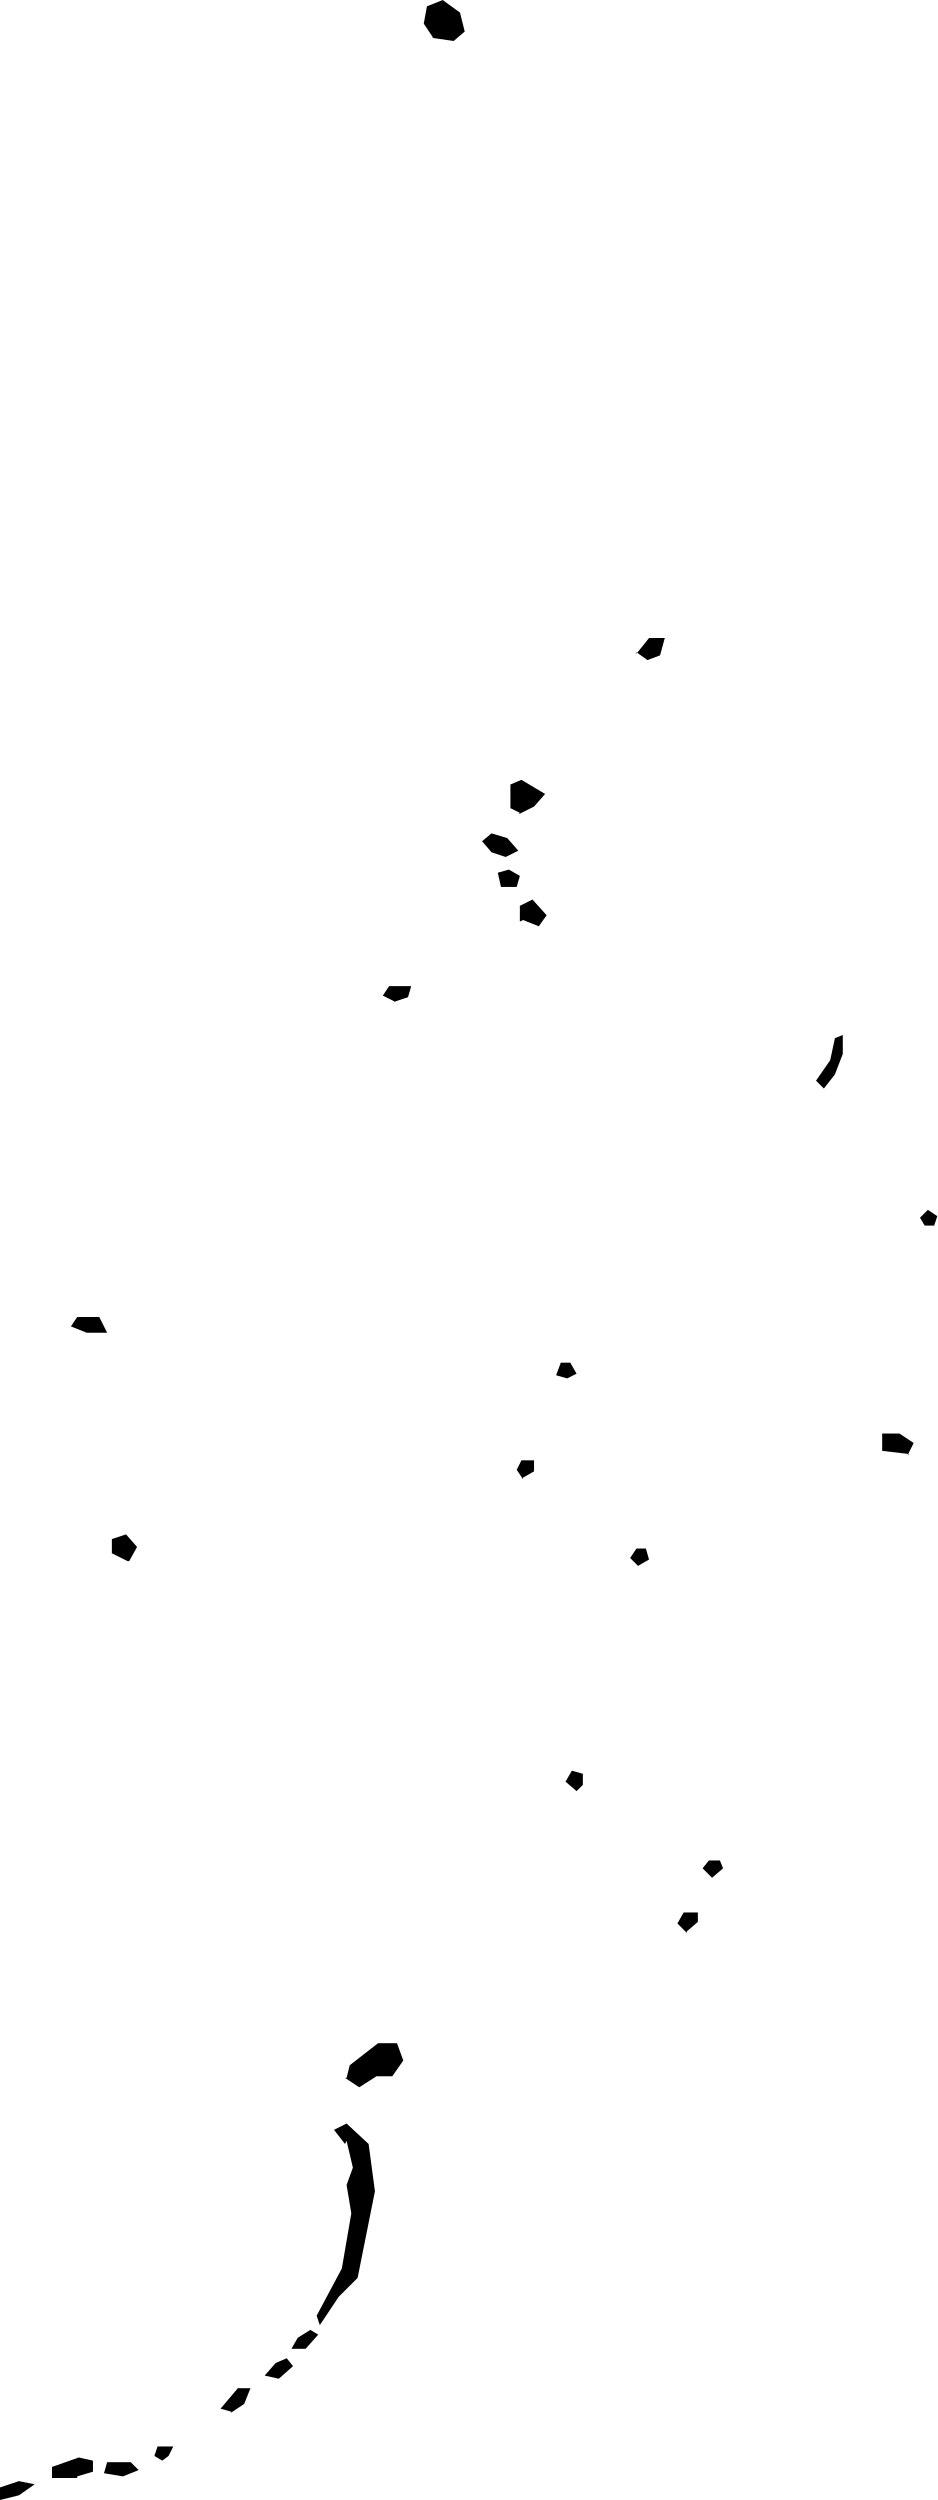
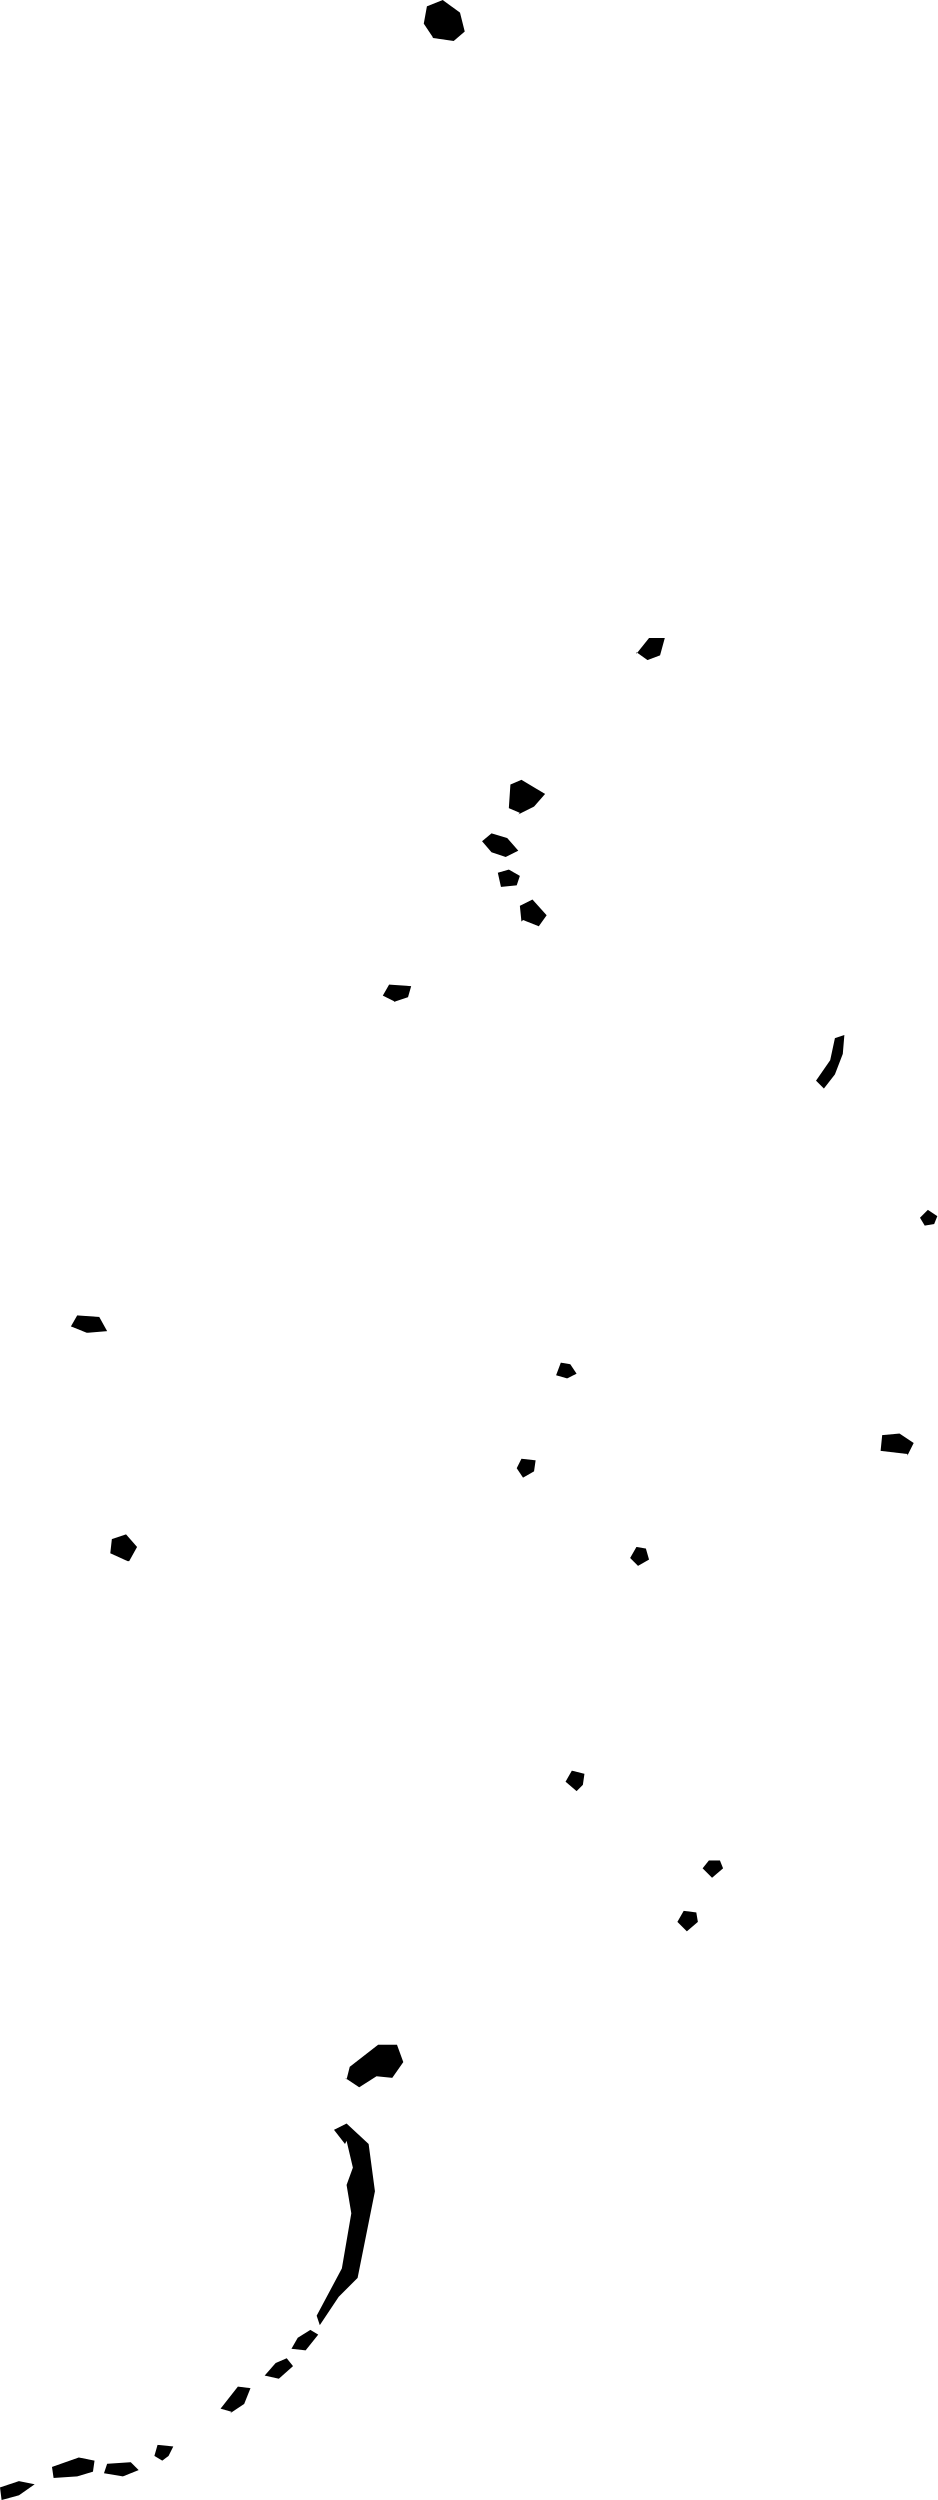
<svg xmlns="http://www.w3.org/2000/svg" viewBox="862.167 511.998 0.595 1.587">
-   <path d="M862.52,512.871l0.003,-0.008h0.006l0.004,0.007 l-0.006,0.003l-0.007,-0.002Z M862.499,512.936l0.007,-0.004v-0.007l-0.008,0 l-0.003,0.006l0.004,0.006Z M862.572,512.992l0.007,-0.004l-0.002,-0.007h-0.006l-0.004,0.006 l0.005,0.005Z M862.533,513.135l0.004,-0.004v-0.007l-0.007,-0.002 l-0.004,0.007l0.007,0.006Z M862.619,513.19l0.007,-0.006l-0.002,-0.005h-0.007l-0.004,0.005l0.006,0.006Z M862.603,513.224l0.007,-0.006v-0.006l-0.009,0 l-0.004,0.007l0.006,0.006Z M862.441,512.022l0.014,0.002l0.007,-0.006l-0.003,-0.012l-0.011,-0.008l-0.01,0.004l-0.002,0.011l0.006,0.009Z M862.571,512.412l0.007,0.005l0.008,-0.003l0.003,-0.011h-0.01l-0.008,0.01Z M862.496,512.515l0.01,-0.005l0.007,-0.008l-0.015,-0.009l-0.007,0.003v0.015l0.006,0.003 Z M862.223,512.844h0.012l-0.005,-0.01 h-0.014l-0.004,0.006 l0.01,0.004Z M862.249,512.989l0.005,-0.009l-0.007,-0.008l-0.009,0.003v0.009l0.01,0.005 Z M862.743,512.922l0.004,-0.008l-0.009,-0.006h-0.011l0,0.011 l0.017,0.002Z M862.417,512.634l0.009,-0.003l0.002,-0.007h-0.014l-0.004,0.006 l0.008,0.004Z M862.479,512.539l0.009,0.003l0.008,-0.004l-0.007,-0.008l-0.01,-0.003l-0.006,0.005l0.006,0.007Z M862.499,512.582l0.01,0.004l0.005,-0.007l-0.009,-0.01l-0.008,0.004v0.01Z M862.485,512.561h0.01l0.002,-0.007 l-0.007,-0.004l-0.007,0.002l0.002,0.009Z M862.754,512.776h0.006l0.002,-0.006 l-0.006,-0.004l-0.005,0.005l0.003,0.005Z M862.69,512.689l0.007,-0.009l0.005,-0.013v-0.012l-0.005,0.002 l-0.003,0.014l-0.009,0.013l0.005,0.005Z M862.386,513.317l0.009,0.006l0.011,-0.007h0.01l0.007,-0.01 l-0.004,-0.011h-0.012l-0.018,0.014l-0.002,0.008Z M862.387,513.357l0.004,0.017l-0.004,0.011l0.003,0.018l-0.006,0.035l-0.016,0.03l0.002,0.006l0.012,-0.018l0.012,-0.012l0.011,-0.055l-0.004,-0.03l-0.014,-0.013l-0.008,0.004l0.007,0.009Z M862.167,513.577v0.008l0.012,-0.003 l0.01,-0.007l-0.01,-0.002l-0.012,0.004Z M862.216,513.57l0.01,-0.003v-0.007l-0.009,-0.002 l-0.017,0.006v0.007l0.016,0 Z M862.245,513.57l0.01,-0.004l-0.005,-0.005h-0.015l-0.002,0.007 l0.012,0.002Z M862.313,513.53l0.009,-0.006l0.004,-0.01h-0.008l-0.011,0.013 l0.007,0.002Z M862.344,513.508l0.009,-0.008l-0.004,-0.005l-0.007,0.003l-0.007,0.008l0.009,0.002Z M862.352,513.489h0.009l0.008,-0.009 l-0.005,-0.003l-0.008,0.005l-0.004,0.007Z M862.27,513.56l0.004,-0.003l0.003,-0.006h-0.01l-0.002,0.006 l0.005,0.003Z " />
+   <path d="M862.52,512.871l0.003,-0.008l0.006,0.001l0.004,0.006l-0.006,0.003l-0.007,-0.002Z M862.499,512.936l0.007,-0.004l0.001,-0.007l-0.009,-0.001l-0.003,0.006l0.004,0.006Z M862.572,512.992l0.007,-0.004l-0.002,-0.007l-0.006,-0.001l-0.004,0.007l0.005,0.005Z M862.533,513.135l0.004,-0.004l0.001,-0.007l-0.008,-0.002l-0.004,0.007l0.007,0.006Z M862.619,513.19l0.007,-0.006l-0.002,-0.005h-0.007l-0.004,0.005l0.006,0.006Z M862.603,513.224l0.007,-0.006l-0.001,-0.006l-0.008,-0.001l-0.004,0.007l0.006,0.006Z M862.441,512.022l0.014,0.002l0.007,-0.006l-0.003,-0.012l-0.011,-0.008l-0.01,0.004l-0.002,0.011l0.006,0.009Z M862.571,512.412l0.007,0.005l0.008,-0.003l0.003,-0.011h-0.01l-0.008,0.01Z M862.496,512.515l0.01,-0.005l0.007,-0.008l-0.015,-0.009l-0.007,0.003l-0.001,0.015l0.007,0.003Z M862.223,512.844l0.012,-0.001l-0.005,-0.009l-0.014,-0.001l-0.004,0.007l0.01,0.004Z M862.249,512.989l0.005,-0.009l-0.007,-0.008l-0.009,0.003l-0.001,0.009l0.011,0.005Z M862.743,512.922l0.004,-0.008l-0.009,-0.006l-0.011,0.001l-0.001,0.01l0.017,0.002Z M862.417,512.634l0.009,-0.003l0.002,-0.007l-0.014,-0.001l-0.004,0.007l0.008,0.004Z M862.479,512.539l0.009,0.003l0.008,-0.004l-0.007,-0.008l-0.01,-0.003l-0.006,0.005l0.006,0.007Z M862.499,512.582l0.01,0.004l0.005,-0.007l-0.009,-0.01l-0.008,0.004l0.001,0.01Z M862.485,512.561l0.01,-0.001l0.002,-0.006l-0.007,-0.004l-0.007,0.002l0.002,0.009Z M862.754,512.776l0.006,-0.001l0.002,-0.005l-0.006,-0.004l-0.005,0.005l0.003,0.005Z M862.69,512.689l0.007,-0.009l0.005,-0.013l0.001,-0.012l-0.006,0.002l-0.003,0.014l-0.009,0.013l0.005,0.005Z M862.386,513.317l0.009,0.006l0.011,-0.007l0.01,0.001l0.007,-0.01l-0.004,-0.011h-0.012l-0.018,0.014l-0.002,0.008Z M862.387,513.357l0.004,0.017l-0.004,0.011l0.003,0.018l-0.006,0.035l-0.016,0.03l0.002,0.006l0.012,-0.018l0.012,-0.012l0.011,-0.055l-0.004,-0.03l-0.014,-0.013l-0.008,0.004l0.007,0.009Z M862.167,513.577l0.001,0.008l0.011,-0.003l0.01,-0.007l-0.01,-0.002l-0.012,0.004Z M862.216,513.57l0.01,-0.003l0.001,-0.007l-0.01,-0.002l-0.017,0.006l0.001,0.007l0.015,-0.001Z M862.245,513.57l0.01,-0.004l-0.005,-0.005l-0.015,0.001l-0.002,0.006l0.012,0.002Z M862.313,513.53l0.009,-0.006l0.004,-0.01l-0.008,-0.001l-0.011,0.014l0.007,0.002Z M862.344,513.508l0.009,-0.008l-0.004,-0.005l-0.007,0.003l-0.007,0.008l0.009,0.002Z M862.352,513.489l0.009,0.001l0.008,-0.01l-0.005,-0.003l-0.008,0.005l-0.004,0.007Z M862.27,513.56l0.004,-0.003l0.003,-0.006l-0.01,-0.001l-0.002,0.007l0.005,0.003Z " />
</svg>
